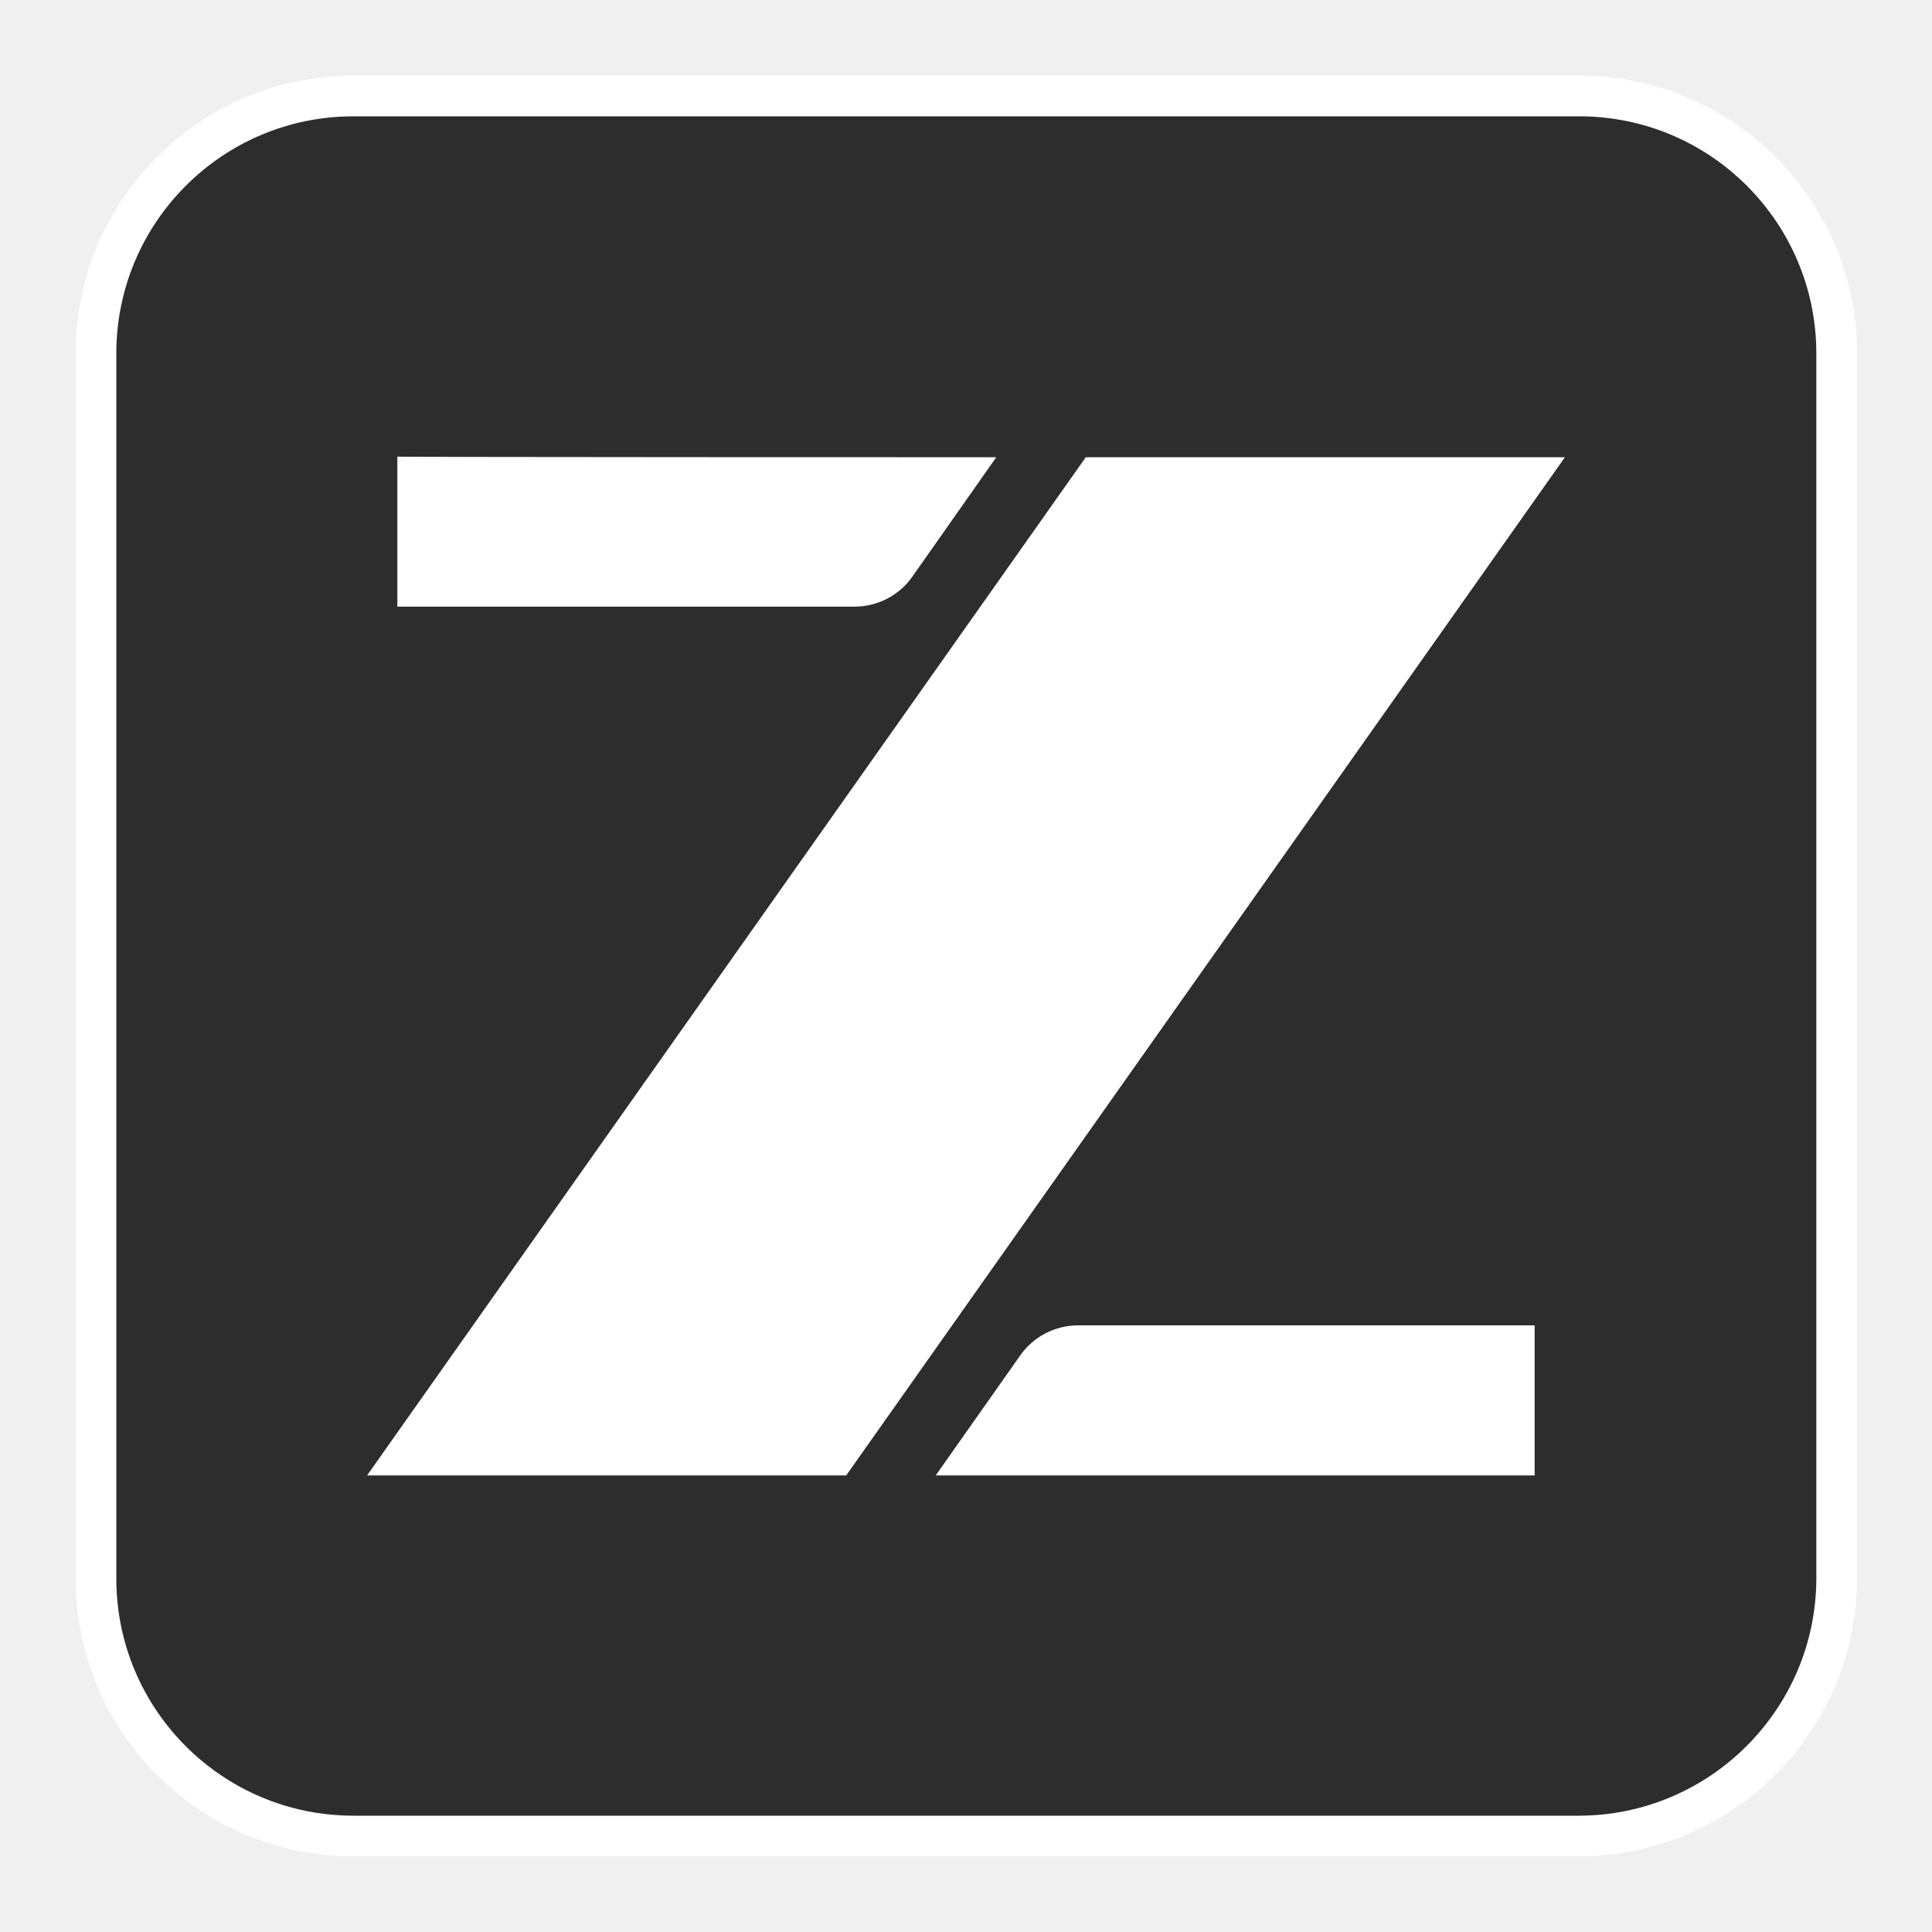
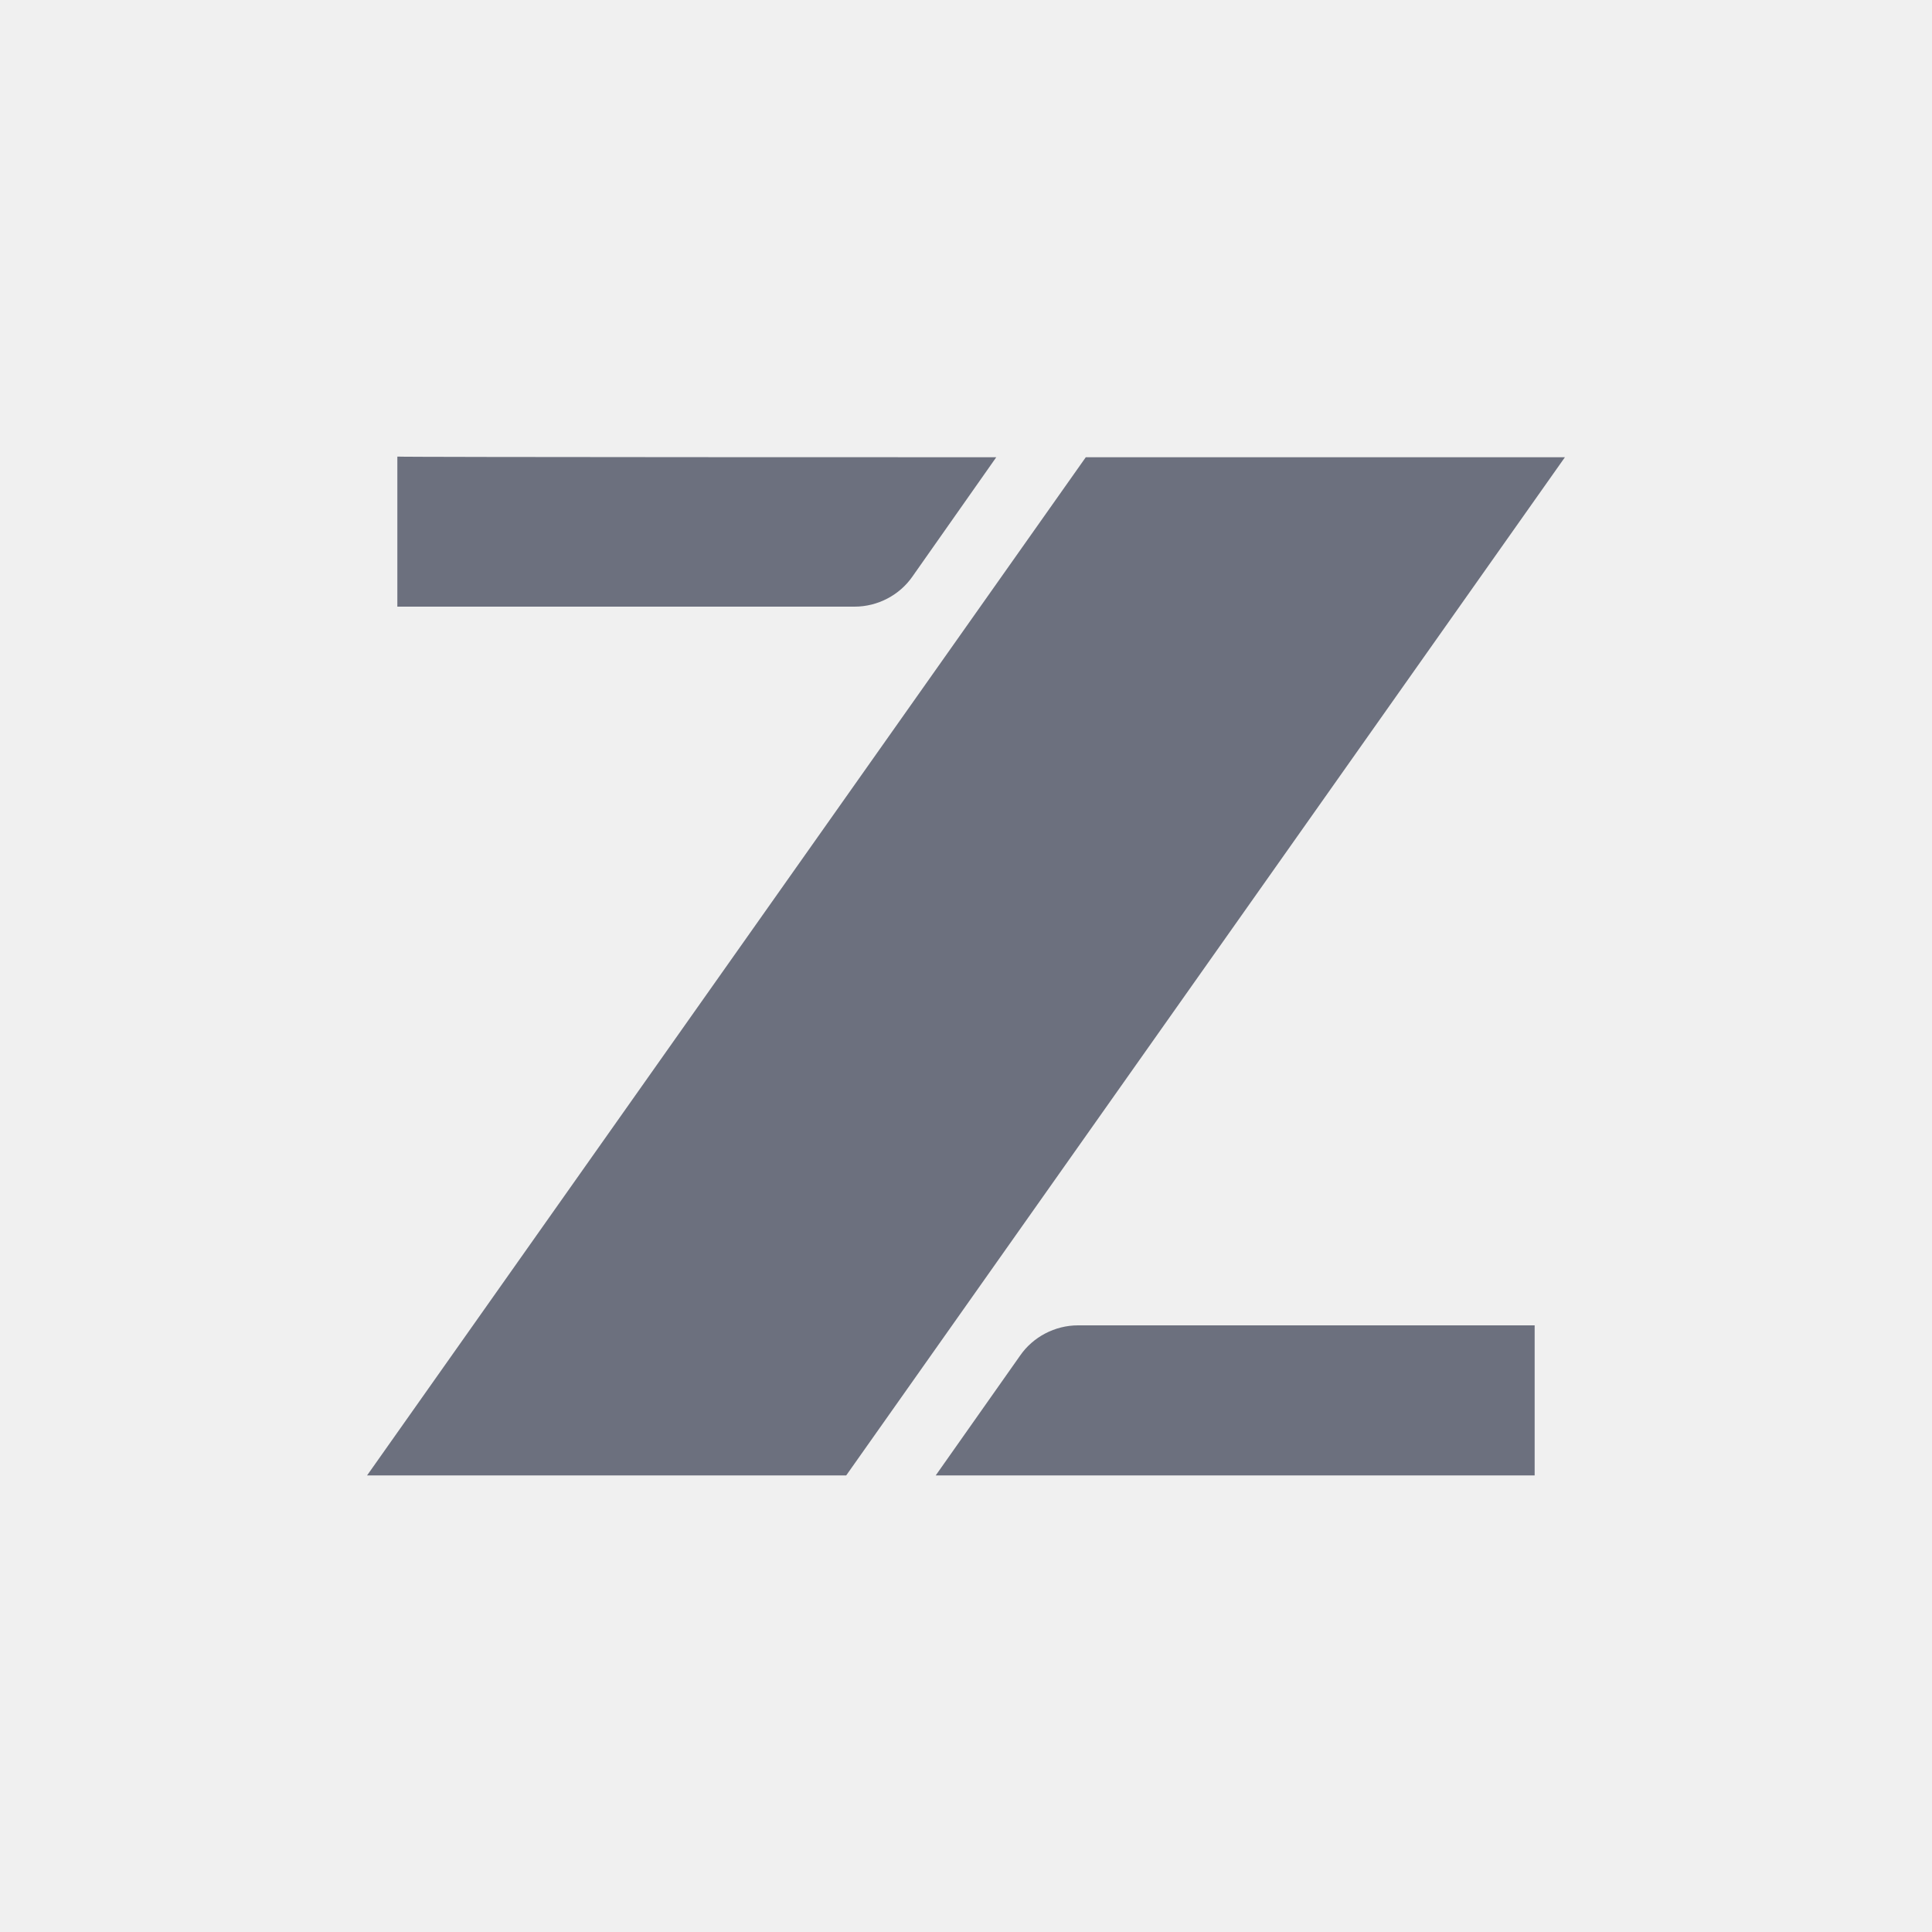
<svg xmlns="http://www.w3.org/2000/svg" width="30" height="30" viewBox="0 0 30 30" role="img">
-   <path fill="#2D2D2D" stroke="#FFFFFF" stroke-width="0.632" stroke-miterlimit="10" d="M24.51,28.51H5.49c-2.21,0-4-1.79-4-4V5.49c0-2.21,1.79-4,4-4h19.03c2.21,0,4,1.79,4,4v19.03C28.51,26.72,26.72,28.51,24.51,28.51z" />
-   <path fill="#FFFFFF" d="M15.47,7.1l-1.3,1.85c-0.2,0.29-0.54,0.47-0.9,0.47h-7.1V7.09C6.16,7.1,15.47,7.1,15.47,7.1z" />
-   <polygon fill="#FFFFFF" points="24.3,7.1 13.14,22.91 5.7,22.91 16.86,7.1" />
-   <path fill="#FFFFFF" d="M14.53,22.91l1.31-1.86c0.2-0.29,0.54-0.47,0.9-0.47h7.09v2.33H14.53z" />
+   <path fill="#6C707E" d="M15.47,7.1l-1.3,1.85c-0.2,0.29-0.54,0.47-0.9,0.47h-7.1V7.09C6.16,7.1,15.47,7.1,15.47,7.1z" />
+   <polygon fill="#6C707E" points="24.3,7.1 13.14,22.91 5.7,22.91 16.86,7.1" />
+   <path fill="#6C707E" d="M14.53,22.91l1.31-1.86c0.2-0.29,0.54-0.47,0.9-0.47h7.09v2.33H14.53z" />
</svg>
